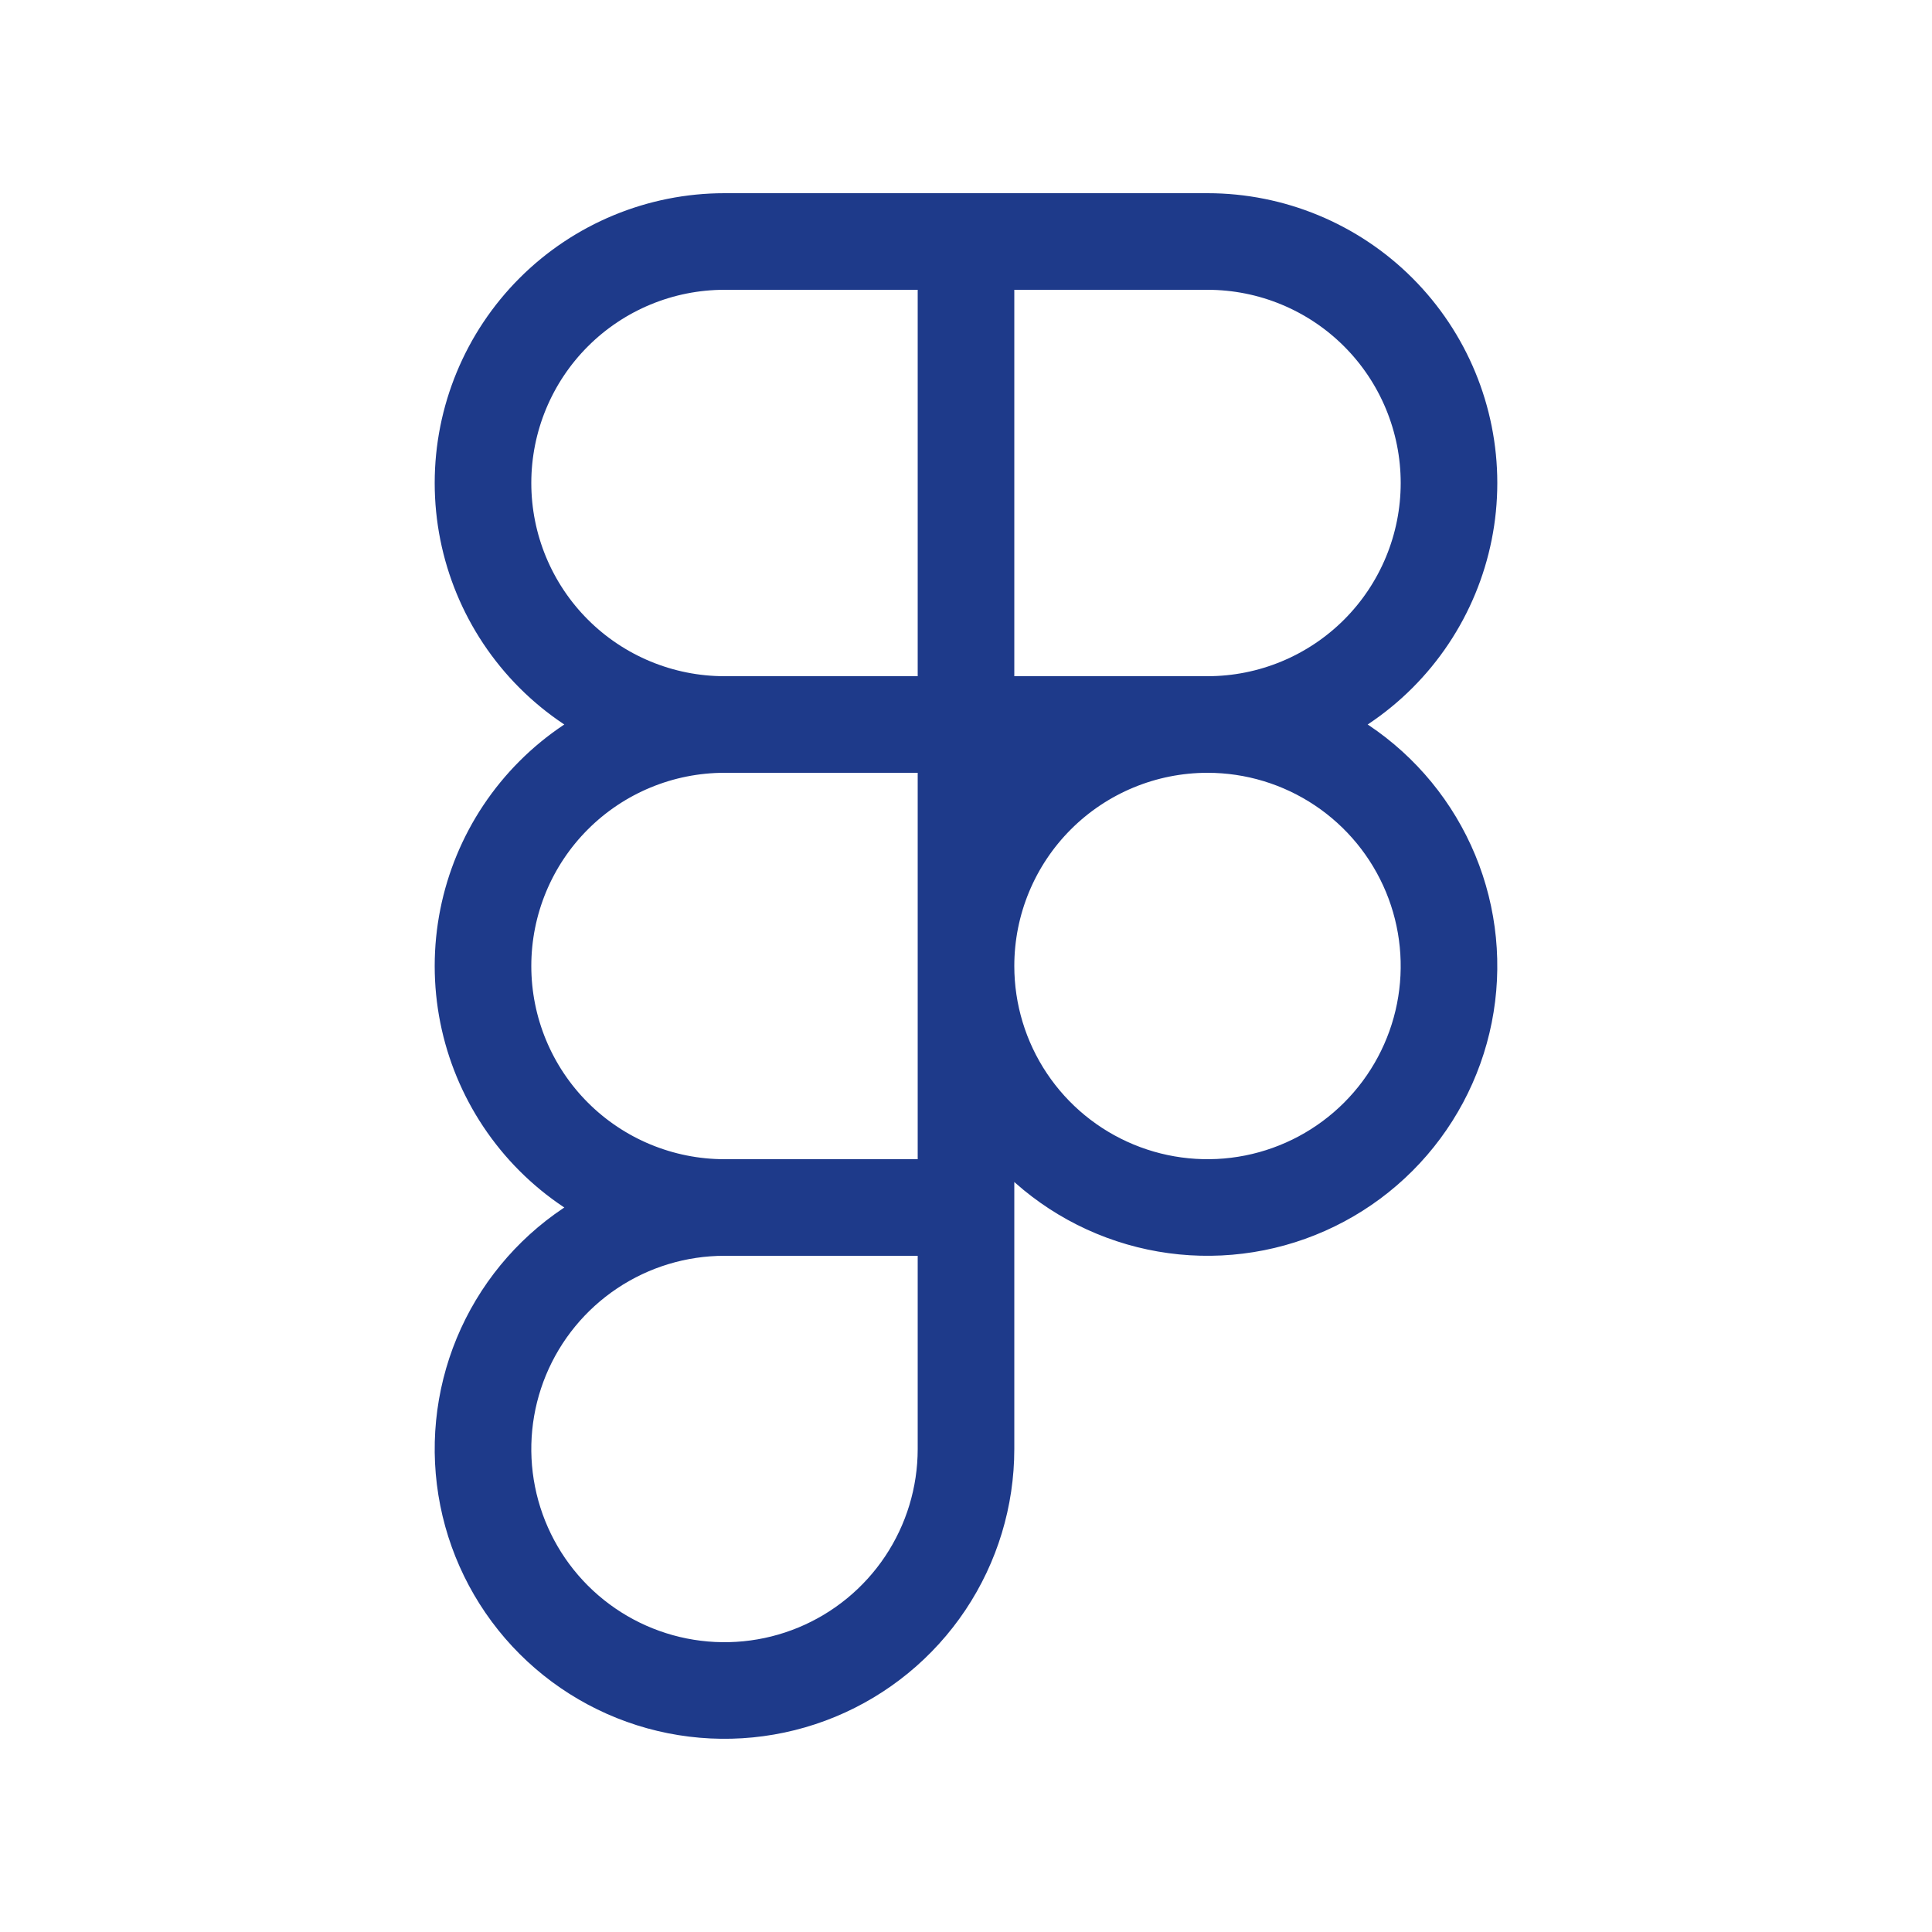
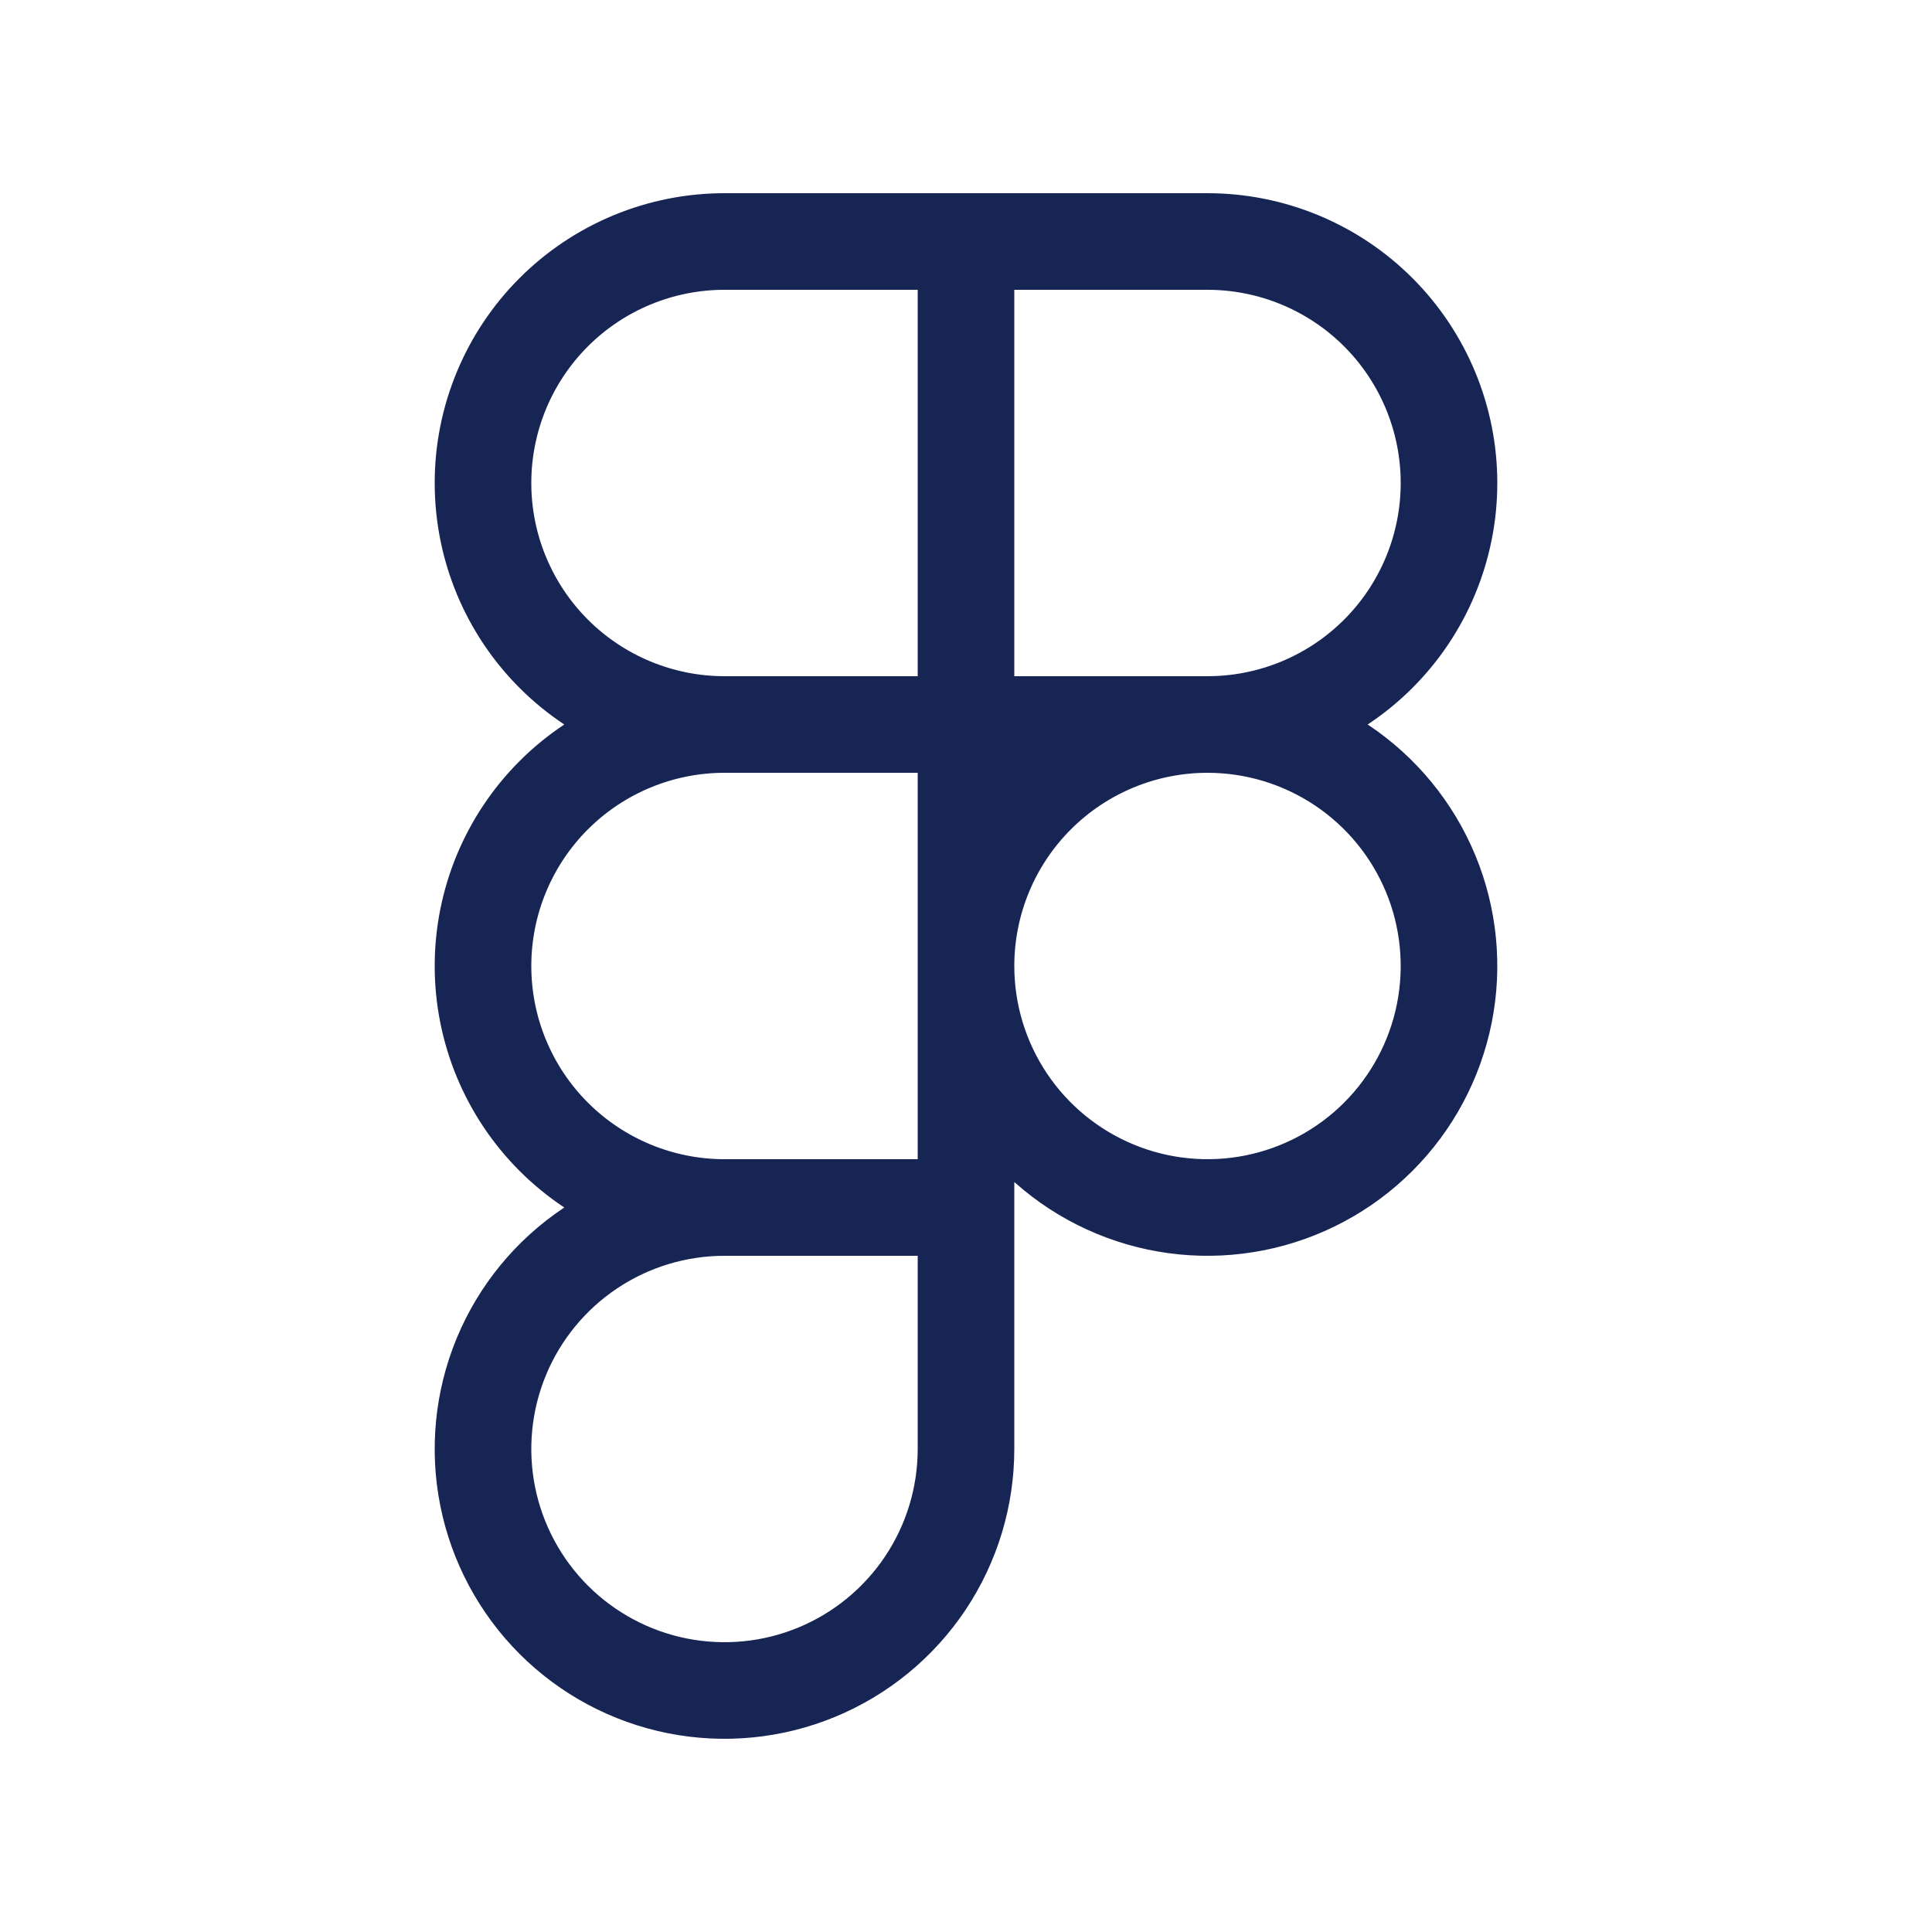
<svg xmlns="http://www.w3.org/2000/svg" width="100" height="100" viewBox="0 0 100 100" fill="none">
-   <path d="M37.5 62.5H50M37.5 62.5C35.028 62.5 32.611 63.233 30.555 64.607C28.5 65.98 26.898 67.932 25.951 70.216C25.005 72.501 24.758 75.014 25.24 77.439C25.723 79.863 26.913 82.091 28.661 83.839C30.409 85.587 32.637 86.778 35.061 87.26C37.486 87.742 39.999 87.495 42.283 86.549C44.568 85.602 46.52 84 47.893 81.945C49.267 79.889 50 77.472 50 75V62.5M37.5 62.5C34.185 62.5 31.005 61.183 28.661 58.839C26.317 56.495 25 53.315 25 50C25 46.685 26.317 43.505 28.661 41.161C31.005 38.817 34.185 37.5 37.5 37.5M50 62.5V50M37.5 37.5H50M37.5 37.5C34.185 37.5 31.005 36.183 28.661 33.839C26.317 31.495 25 28.315 25 25C25 21.685 26.317 18.505 28.661 16.161C31.005 13.817 34.185 12.5 37.5 12.5H50M50 50V37.5M50 50C50 52.472 50.733 54.889 52.107 56.945C53.48 59 55.432 60.602 57.717 61.548C60.001 62.495 62.514 62.742 64.939 62.26C67.363 61.778 69.591 60.587 71.339 58.839C73.087 57.091 74.278 54.863 74.76 52.439C75.242 50.014 74.995 47.501 74.049 45.217C73.102 42.932 71.5 40.98 69.445 39.607C67.389 38.233 64.972 37.5 62.5 37.5M50 50C50 46.685 51.317 43.505 53.661 41.161C56.005 38.817 59.185 37.5 62.5 37.5M50 37.5V12.5M50 37.5H62.5M50 12.5H62.5C65.815 12.5 68.995 13.817 71.339 16.161C73.683 18.505 75 21.685 75 25C75 28.315 73.683 31.495 71.339 33.839C68.995 36.183 65.815 37.5 62.5 37.5" stroke="#1E3A8A" stroke-width="5" stroke-linecap="round" stroke-linejoin="round" />
+   <path d="M37.5 62.5H50M37.5 62.5C35.028 62.5 32.611 63.233 30.555 64.607C28.5 65.98 26.898 67.932 25.951 70.216C25.005 72.501 24.758 75.014 25.24 77.439C25.723 79.863 26.913 82.091 28.661 83.839C30.409 85.587 32.637 86.778 35.061 87.26C37.486 87.742 39.999 87.495 42.283 86.549C44.568 85.602 46.52 84 47.893 81.945C49.267 79.889 50 77.472 50 75V62.5M37.5 62.5C34.185 62.5 31.005 61.183 28.661 58.839C26.317 56.495 25 53.315 25 50C25 46.685 26.317 43.505 28.661 41.161C31.005 38.817 34.185 37.5 37.5 37.5M50 62.5V50M37.5 37.5H50M37.5 37.5C34.185 37.5 31.005 36.183 28.661 33.839C26.317 31.495 25 28.315 25 25C25 21.685 26.317 18.505 28.661 16.161C31.005 13.817 34.185 12.5 37.5 12.5H50M50 50V37.5M50 50C50 52.472 50.733 54.889 52.107 56.945C53.48 59 55.432 60.602 57.717 61.548C60.001 62.495 62.514 62.742 64.939 62.26C67.363 61.778 69.591 60.587 71.339 58.839C73.087 57.091 74.278 54.863 74.76 52.439C75.242 50.014 74.995 47.501 74.049 45.217C73.102 42.932 71.5 40.98 69.445 39.607C67.389 38.233 64.972 37.5 62.5 37.5M50 50C50 46.685 51.317 43.505 53.661 41.161C56.005 38.817 59.185 37.5 62.5 37.5M50 37.5V12.5M50 37.5H62.5M50 12.5H62.5C65.815 12.5 68.995 13.817 71.339 16.161C73.683 18.505 75 21.685 75 25C75 28.315 73.683 31.495 71.339 33.839C68.995 36.183 65.815 37.5 62.5 37.5" stroke="#172554" stroke-width="5" stroke-linecap="round" stroke-linejoin="round" />
</svg>
